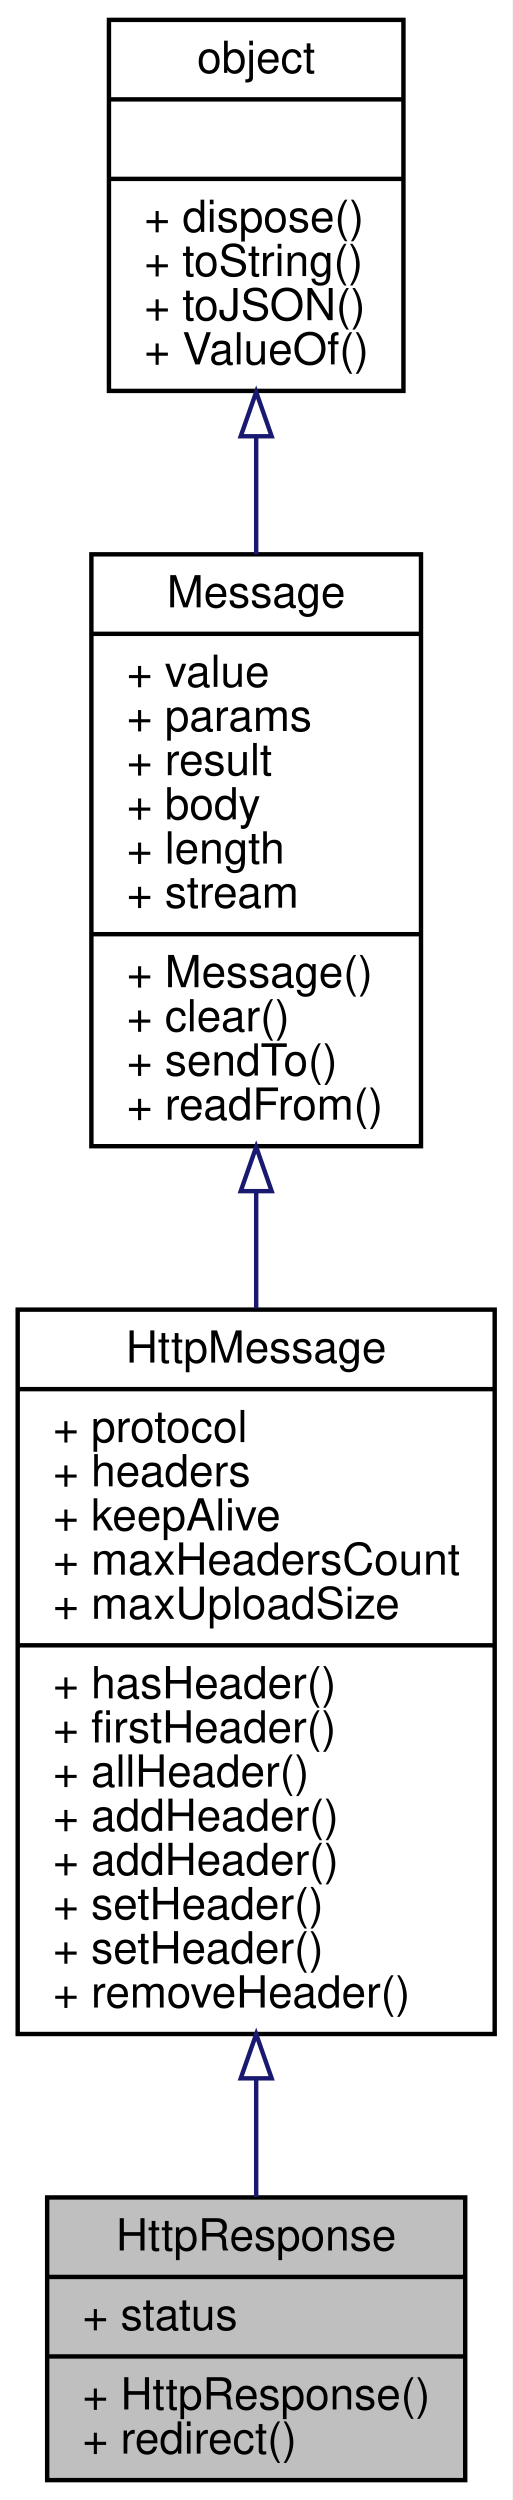
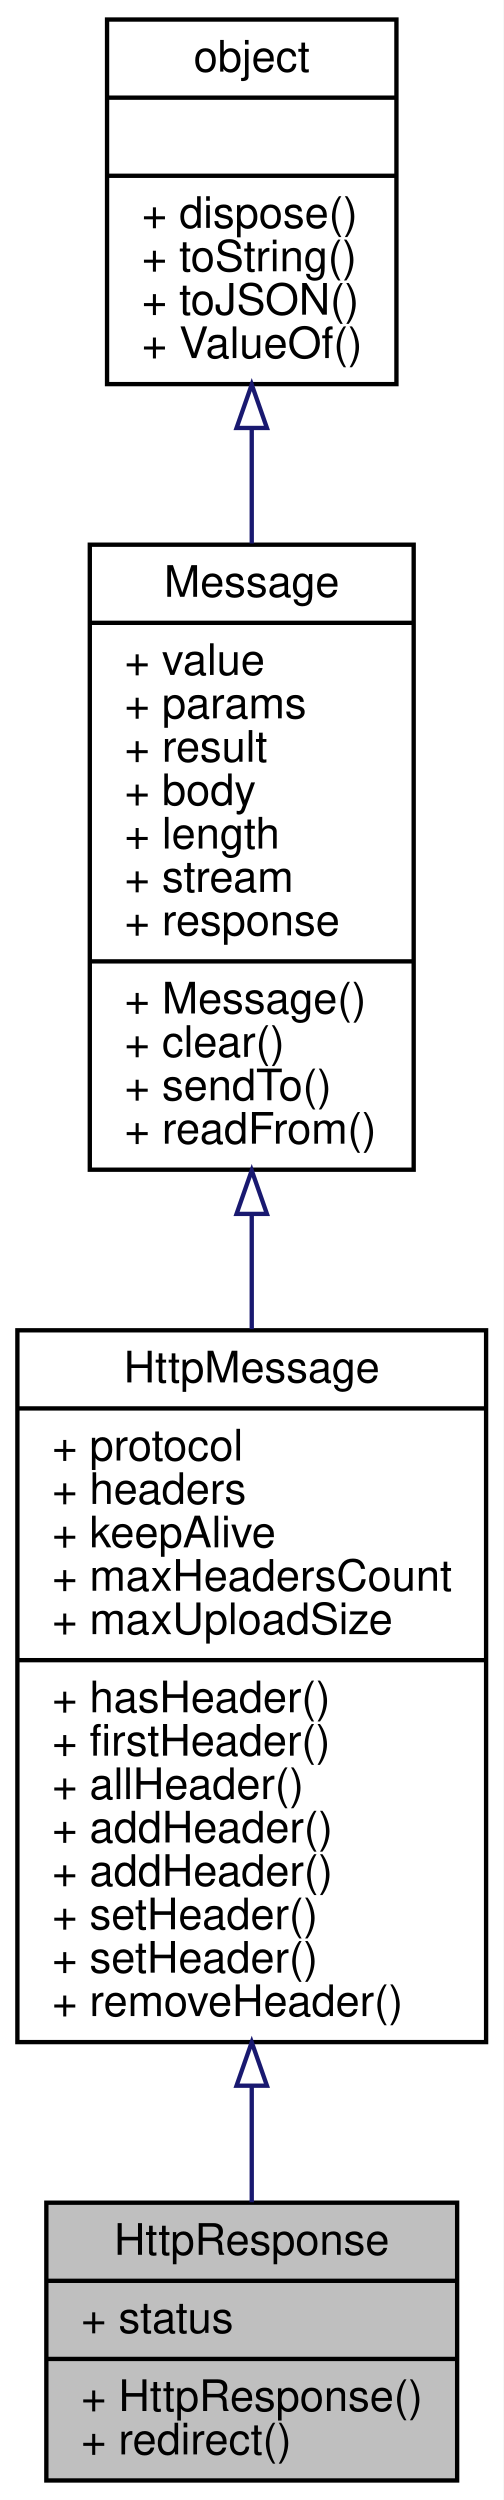
- <svg xmlns="http://www.w3.org/2000/svg" xmlns:xlink="http://www.w3.org/1999/xlink" width="116pt" height="566pt" viewBox="0.00 0.00 115.99 566.00">
-   <g id="graph0" class="graph" transform="scale(1 1) rotate(0) translate(4 562)">
-     <polygon fill="white" stroke="none" points="-4,4 -4,-562 111.992,-562 111.992,4 -4,4" />
+ <svg xmlns="http://www.w3.org/2000/svg" xmlns:xlink="http://www.w3.org/1999/xlink" width="116pt" height="576pt" viewBox="0.00 0.00 115.99 576.00">
+   <g id="graph0" class="graph" transform="scale(1 1) rotate(0) translate(4 572)">
+     <polygon fill="white" stroke="none" points="-4,4 -4,-572 111.992,-572 111.992,4 -4,4" />
    <g id="node1" class="node">
      <polygon fill="#bfbfbf" stroke="black" points="6.672,-0.5 6.672,-64.5 101.32,-64.5 101.32,-0.5 6.672,-0.5" />
      <text text-anchor="middle" x="53.996" y="-52.5" font-family="Helvetica,sans-Serif" font-size="10.00">HttpResponse</text>
      <polyline fill="none" stroke="black" points="6.672,-46.5 101.32,-46.5 " />
      <text text-anchor="start" x="14.672" y="-34.5" font-family="Helvetica,sans-Serif" font-size="10.00">+ status</text>
      <polyline fill="none" stroke="black" points="6.672,-28.5 101.32,-28.5 " />
      <text text-anchor="start" x="14.672" y="-16.5" font-family="Helvetica,sans-Serif" font-size="10.00">+ HttpResponse()</text>
      <text text-anchor="start" x="14.672" y="-6.5" font-family="Helvetica,sans-Serif" font-size="10.00">+ redirect()</text>
    </g>
    <g id="node2" class="node">
      <g id="a_node2">
        <a xlink:href="../../dd/d77/classHttpMessage.html" target="_top" xlink:title="http 基础消息对象 ">
          <polygon fill="white" stroke="black" points="0,-101.5 0,-265.5 107.992,-265.5 107.992,-101.5 0,-101.5" />
          <text text-anchor="middle" x="53.996" y="-253.5" font-family="Helvetica,sans-Serif" font-size="10.00">HttpMessage</text>
          <polyline fill="none" stroke="black" points="0,-247.5 107.992,-247.5 " />
          <text text-anchor="start" x="8" y="-235.5" font-family="Helvetica,sans-Serif" font-size="10.00">+ protocol</text>
          <text text-anchor="start" x="8" y="-225.5" font-family="Helvetica,sans-Serif" font-size="10.00">+ headers</text>
          <text text-anchor="start" x="8" y="-215.5" font-family="Helvetica,sans-Serif" font-size="10.00">+ keepAlive</text>
          <text text-anchor="start" x="8" y="-205.5" font-family="Helvetica,sans-Serif" font-size="10.00">+ maxHeadersCount</text>
          <text text-anchor="start" x="8" y="-195.5" font-family="Helvetica,sans-Serif" font-size="10.00">+ maxUploadSize</text>
          <polyline fill="none" stroke="black" points="0,-189.5 107.992,-189.5 " />
          <text text-anchor="start" x="8" y="-177.5" font-family="Helvetica,sans-Serif" font-size="10.00">+ hasHeader()</text>
          <text text-anchor="start" x="8" y="-167.5" font-family="Helvetica,sans-Serif" font-size="10.00">+ firstHeader()</text>
          <text text-anchor="start" x="8" y="-157.5" font-family="Helvetica,sans-Serif" font-size="10.00">+ allHeader()</text>
          <text text-anchor="start" x="8" y="-147.5" font-family="Helvetica,sans-Serif" font-size="10.00">+ addHeader()</text>
          <text text-anchor="start" x="8" y="-137.5" font-family="Helvetica,sans-Serif" font-size="10.00">+ addHeader()</text>
          <text text-anchor="start" x="8" y="-127.5" font-family="Helvetica,sans-Serif" font-size="10.00">+ setHeader()</text>
          <text text-anchor="start" x="8" y="-117.5" font-family="Helvetica,sans-Serif" font-size="10.00">+ setHeader()</text>
          <text text-anchor="start" x="8" y="-107.5" font-family="Helvetica,sans-Serif" font-size="10.00">+ removeHeader()</text>
        </a>
      </g>
    </g>
    <g id="edge1" class="edge">
      <path fill="none" stroke="midnightblue" d="M53.996,-91.406C53.996,-81.865 53.996,-72.706 53.996,-64.599" />
      <polygon fill="none" stroke="midnightblue" points="50.496,-91.46 53.996,-101.46 57.496,-91.46 50.496,-91.46" />
    </g>
    <g id="node3" class="node">
      <g id="a_node3">
        <a xlink:href="../../d6/d28/classMessage.html" target="_top" xlink:title="基础消息对象 ">
-           <polygon fill="white" stroke="black" points="16.685,-302.5 16.685,-436.5 91.308,-436.5 91.308,-302.5 16.685,-302.5" />
-           <text text-anchor="middle" x="53.996" y="-424.5" font-family="Helvetica,sans-Serif" font-size="10.00">Message</text>
-           <polyline fill="none" stroke="black" points="16.685,-418.5 91.308,-418.5 " />
-           <text text-anchor="start" x="24.685" y="-406.5" font-family="Helvetica,sans-Serif" font-size="10.00">+ value</text>
-           <text text-anchor="start" x="24.685" y="-396.5" font-family="Helvetica,sans-Serif" font-size="10.00">+ params</text>
-           <text text-anchor="start" x="24.685" y="-386.5" font-family="Helvetica,sans-Serif" font-size="10.00">+ result</text>
-           <text text-anchor="start" x="24.685" y="-376.5" font-family="Helvetica,sans-Serif" font-size="10.00">+ body</text>
-           <text text-anchor="start" x="24.685" y="-366.5" font-family="Helvetica,sans-Serif" font-size="10.00">+ length</text>
-           <text text-anchor="start" x="24.685" y="-356.5" font-family="Helvetica,sans-Serif" font-size="10.00">+ stream</text>
+           <polygon fill="white" stroke="black" points="16.685,-302.5 16.685,-446.5 91.308,-446.5 91.308,-302.5 16.685,-302.5" />
+           <text text-anchor="middle" x="53.996" y="-434.5" font-family="Helvetica,sans-Serif" font-size="10.00">Message</text>
+           <polyline fill="none" stroke="black" points="16.685,-428.5 91.308,-428.5 " />
+           <text text-anchor="start" x="24.685" y="-416.5" font-family="Helvetica,sans-Serif" font-size="10.00">+ value</text>
+           <text text-anchor="start" x="24.685" y="-406.5" font-family="Helvetica,sans-Serif" font-size="10.00">+ params</text>
+           <text text-anchor="start" x="24.685" y="-396.5" font-family="Helvetica,sans-Serif" font-size="10.00">+ result</text>
+           <text text-anchor="start" x="24.685" y="-386.5" font-family="Helvetica,sans-Serif" font-size="10.00">+ body</text>
+           <text text-anchor="start" x="24.685" y="-376.5" font-family="Helvetica,sans-Serif" font-size="10.00">+ length</text>
+           <text text-anchor="start" x="24.685" y="-366.5" font-family="Helvetica,sans-Serif" font-size="10.00">+ stream</text>
+           <text text-anchor="start" x="24.685" y="-356.5" font-family="Helvetica,sans-Serif" font-size="10.00">+ response</text>
          <polyline fill="none" stroke="black" points="16.685,-350.5 91.308,-350.5 " />
          <text text-anchor="start" x="24.685" y="-338.5" font-family="Helvetica,sans-Serif" font-size="10.00">+ Message()</text>
          <text text-anchor="start" x="24.685" y="-328.5" font-family="Helvetica,sans-Serif" font-size="10.00">+ clear()</text>
          <text text-anchor="start" x="24.685" y="-318.5" font-family="Helvetica,sans-Serif" font-size="10.00">+ sendTo()</text>
          <text text-anchor="start" x="24.685" y="-308.5" font-family="Helvetica,sans-Serif" font-size="10.00">+ readFrom()</text>
        </a>
      </g>
    </g>
    <g id="edge2" class="edge">
-       <path fill="none" stroke="midnightblue" d="M53.996,-292.207C53.996,-283.489 53.996,-274.577 53.996,-265.798" />
-       <polygon fill="none" stroke="midnightblue" points="50.496,-292.332 53.996,-302.332 57.496,-292.332 50.496,-292.332" />
+       <path fill="none" stroke="midnightblue" d="M53.996,-292.144C53.996,-283.404 53.996,-274.51 53.996,-265.77" />
+       <polygon fill="none" stroke="midnightblue" points="50.496,-292.316 53.996,-302.317 57.496,-292.317 50.496,-292.316" />
    </g>
    <g id="node4" class="node">
      <g id="a_node4">
        <a xlink:href="../../dc/dd8/classobject.html" target="_top" xlink:title="基础对象，所有对象均继承于此 ">
-           <polygon fill="white" stroke="black" points="20.659,-473.5 20.659,-557.5 87.333,-557.5 87.333,-473.5 20.659,-473.5" />
-           <text text-anchor="middle" x="53.996" y="-545.5" font-family="Helvetica,sans-Serif" font-size="10.00">object</text>
-           <polyline fill="none" stroke="black" points="20.659,-539.5 87.333,-539.5 " />
-           <text text-anchor="middle" x="53.996" y="-527.5" font-family="Helvetica,sans-Serif" font-size="10.00"> </text>
-           <polyline fill="none" stroke="black" points="20.659,-521.5 87.333,-521.5 " />
-           <text text-anchor="start" x="28.659" y="-509.5" font-family="Helvetica,sans-Serif" font-size="10.00">+ dispose()</text>
-           <text text-anchor="start" x="28.659" y="-499.5" font-family="Helvetica,sans-Serif" font-size="10.00">+ toString()</text>
-           <text text-anchor="start" x="28.659" y="-489.5" font-family="Helvetica,sans-Serif" font-size="10.00">+ toJSON()</text>
-           <text text-anchor="start" x="28.659" y="-479.5" font-family="Helvetica,sans-Serif" font-size="10.00">+ ValueOf()</text>
+           <polygon fill="white" stroke="black" points="20.659,-483.5 20.659,-567.5 87.333,-567.5 87.333,-483.5 20.659,-483.5" />
+           <text text-anchor="middle" x="53.996" y="-555.5" font-family="Helvetica,sans-Serif" font-size="10.00">object</text>
+           <polyline fill="none" stroke="black" points="20.659,-549.5 87.333,-549.5 " />
+           <text text-anchor="middle" x="53.996" y="-537.5" font-family="Helvetica,sans-Serif" font-size="10.00"> </text>
+           <polyline fill="none" stroke="black" points="20.659,-531.5 87.333,-531.5 " />
+           <text text-anchor="start" x="28.659" y="-519.5" font-family="Helvetica,sans-Serif" font-size="10.00">+ dispose()</text>
+           <text text-anchor="start" x="28.659" y="-509.5" font-family="Helvetica,sans-Serif" font-size="10.00">+ toString()</text>
+           <text text-anchor="start" x="28.659" y="-499.5" font-family="Helvetica,sans-Serif" font-size="10.00">+ toJSON()</text>
+           <text text-anchor="start" x="28.659" y="-489.5" font-family="Helvetica,sans-Serif" font-size="10.00">+ ValueOf()</text>
        </a>
      </g>
    </g>
    <g id="edge3" class="edge">
-       <path fill="none" stroke="midnightblue" d="M53.996,-463.005C53.996,-454.416 53.996,-445.401 53.996,-436.509" />
-       <polygon fill="none" stroke="midnightblue" points="50.496,-463.235 53.996,-473.235 57.496,-463.235 50.496,-463.235" />
+       <path fill="none" stroke="midnightblue" d="M53.996,-473.237C53.996,-464.701 53.996,-455.712 53.996,-446.785" />
+       <polygon fill="none" stroke="midnightblue" points="50.496,-473.391 53.996,-483.391 57.496,-473.391 50.496,-473.391" />
    </g>
  </g>
</svg>
